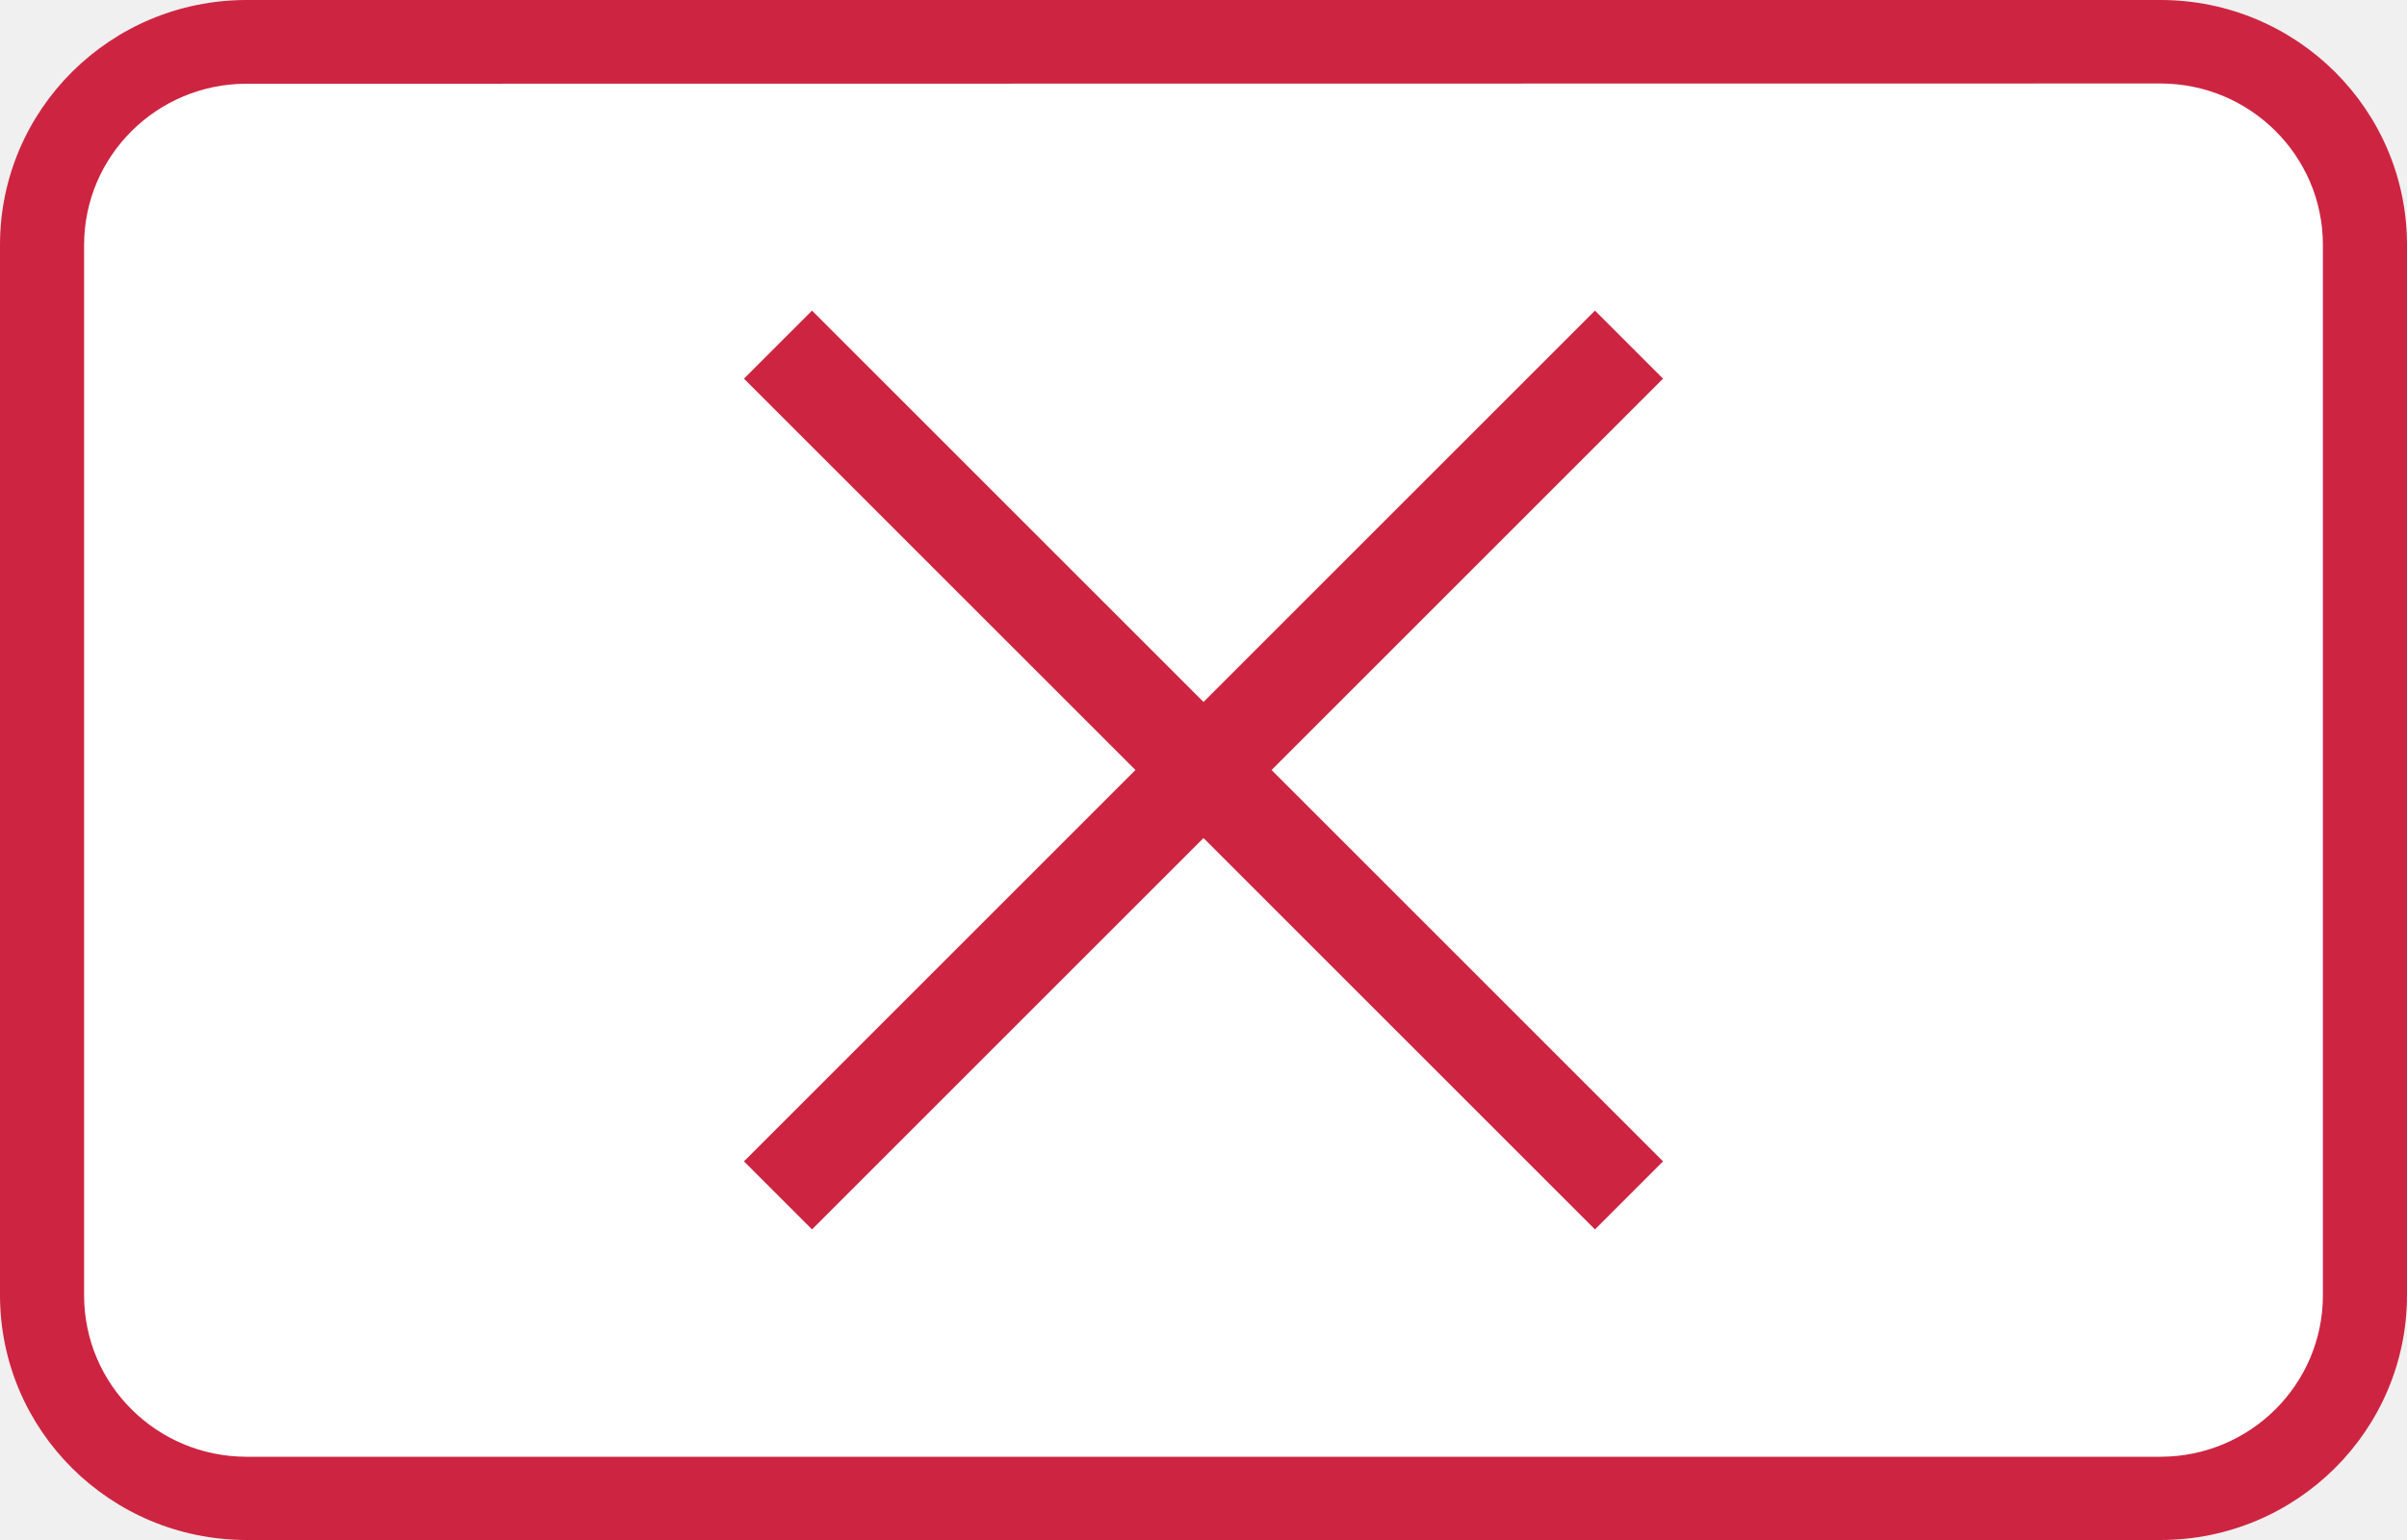
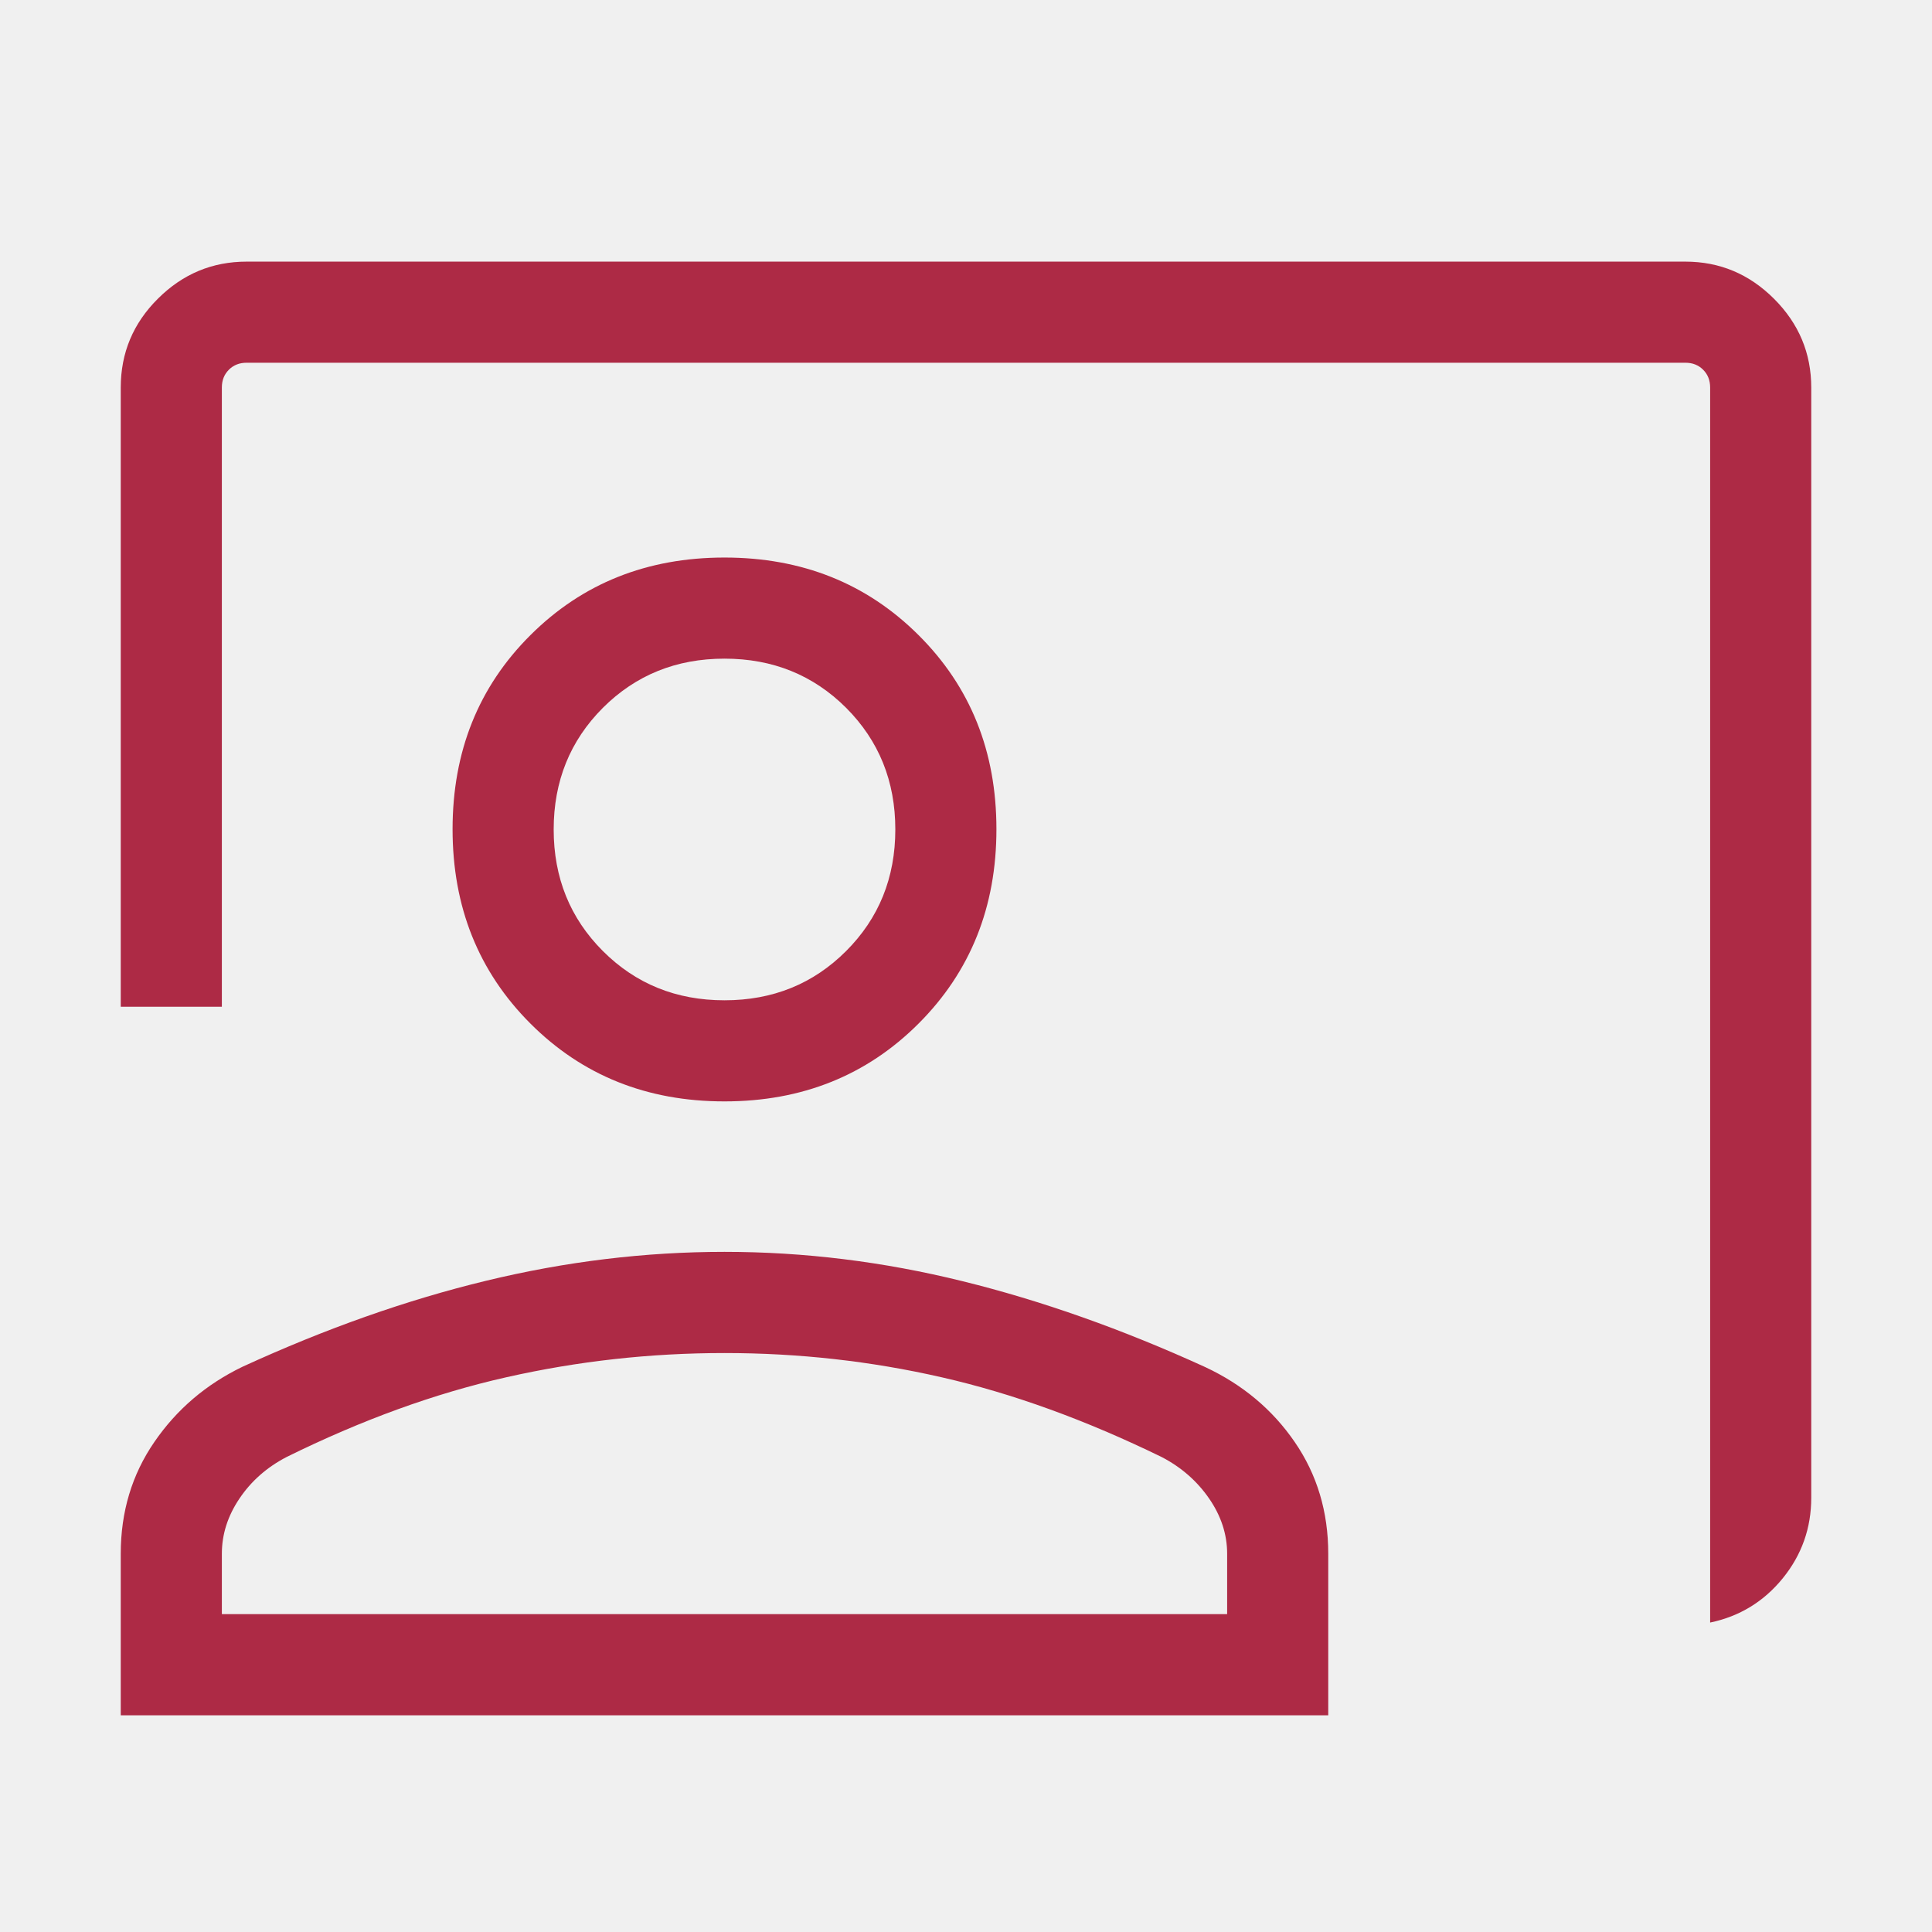
- <svg xmlns="http://www.w3.org/2000/svg" width="50" height="32" viewBox="0 0 50 32" fill="none">
-   <rect x="1.339" y="1.333" width="47.321" height="29.333" rx="2.295" fill="white" />
-   <path fill-rule="evenodd" clip-rule="evenodd" d="M5.118 32H44.882C47.708 31.997 49.997 29.723 50 26.916V5.084C49.997 2.277 47.708 0.003 44.882 0H5.118C2.292 0.003 0.003 2.277 0 5.084V26.916C0.003 29.723 2.292 31.997 5.118 32ZM1.747 5.089C1.749 3.24 3.257 1.742 5.118 1.74L44.882 1.735C46.743 1.738 48.25 3.236 48.253 5.084V26.921C48.25 28.769 46.743 30.267 44.882 30.27H5.118C3.257 30.268 1.749 28.77 1.747 26.921V5.089Z" fill="#CD2541" />
-   <path fill-rule="evenodd" clip-rule="evenodd" d="M16.868 6.454L15.454 7.868L23.586 16L15.454 24.132L16.868 25.546L25 17.414L33.132 25.546L34.546 24.132L26.414 16L34.546 7.868L33.132 6.454L25 14.586L16.868 6.454Z" fill="#CD2541" />
+ <svg xmlns="http://www.w3.org/2000/svg" width="24" height="24" viewBox="0 0 24 24" fill="none">
+   <path d="M21.244 20.156V4.814C21.244 4.724 21.215 4.651 21.157 4.593C21.099 4.535 21.026 4.506 20.936 4.506H3.064C2.974 4.506 2.901 4.535 2.843 4.593C2.785 4.651 2.756 4.724 2.756 4.814V12.506H1.5V4.814C1.5 4.384 1.654 4.016 1.962 3.71C2.27 3.403 2.637 3.25 3.064 3.25H20.936C21.363 3.25 21.73 3.404 22.038 3.712C22.346 4.02 22.5 4.387 22.5 4.814V18.606C22.5 18.982 22.382 19.315 22.146 19.606C21.91 19.896 21.609 20.08 21.244 20.156ZM9 13.682C8.037 13.682 7.234 13.36 6.589 12.715C5.944 12.07 5.622 11.265 5.622 10.301C5.622 9.336 5.944 8.532 6.589 7.89C7.234 7.247 8.037 6.926 9 6.926C9.962 6.926 10.766 7.247 11.411 7.89C12.056 8.532 12.378 9.336 12.378 10.301C12.378 11.265 12.056 12.07 11.411 12.715C10.766 13.36 9.962 13.682 9 13.682ZM9 12.426C9.6 12.426 10.103 12.222 10.511 11.814C10.918 11.407 11.122 10.903 11.122 10.304C11.122 9.704 10.918 9.201 10.511 8.793C10.103 8.386 9.6 8.182 9 8.182C8.4 8.182 7.897 8.386 7.489 8.793C7.082 9.201 6.878 9.704 6.878 10.304C6.878 10.903 7.082 11.407 7.489 11.814C7.897 12.222 8.4 12.426 9 12.426ZM1.5 21.308V19.301C1.5 18.78 1.639 18.317 1.918 17.912C2.196 17.507 2.561 17.196 3.013 16.978C4.044 16.505 5.053 16.148 6.039 15.91C7.026 15.671 8.012 15.551 9 15.551C9.987 15.551 10.972 15.672 11.955 15.915C12.938 16.157 13.944 16.513 14.973 16.983C15.436 17.2 15.807 17.51 16.084 17.914C16.361 18.317 16.5 18.78 16.5 19.301V21.308H1.5ZM2.756 20.051H15.244V19.301C15.244 19.06 15.169 18.831 15.02 18.615C14.871 18.399 14.675 18.227 14.431 18.1C13.488 17.64 12.577 17.309 11.697 17.109C10.818 16.908 9.919 16.808 9 16.808C8.081 16.808 7.178 16.908 6.289 17.109C5.401 17.309 4.491 17.64 3.559 18.1C3.315 18.227 3.12 18.399 2.975 18.615C2.829 18.831 2.756 19.06 2.756 19.301V20.051Z" fill="#AD2A45" />
</svg>
